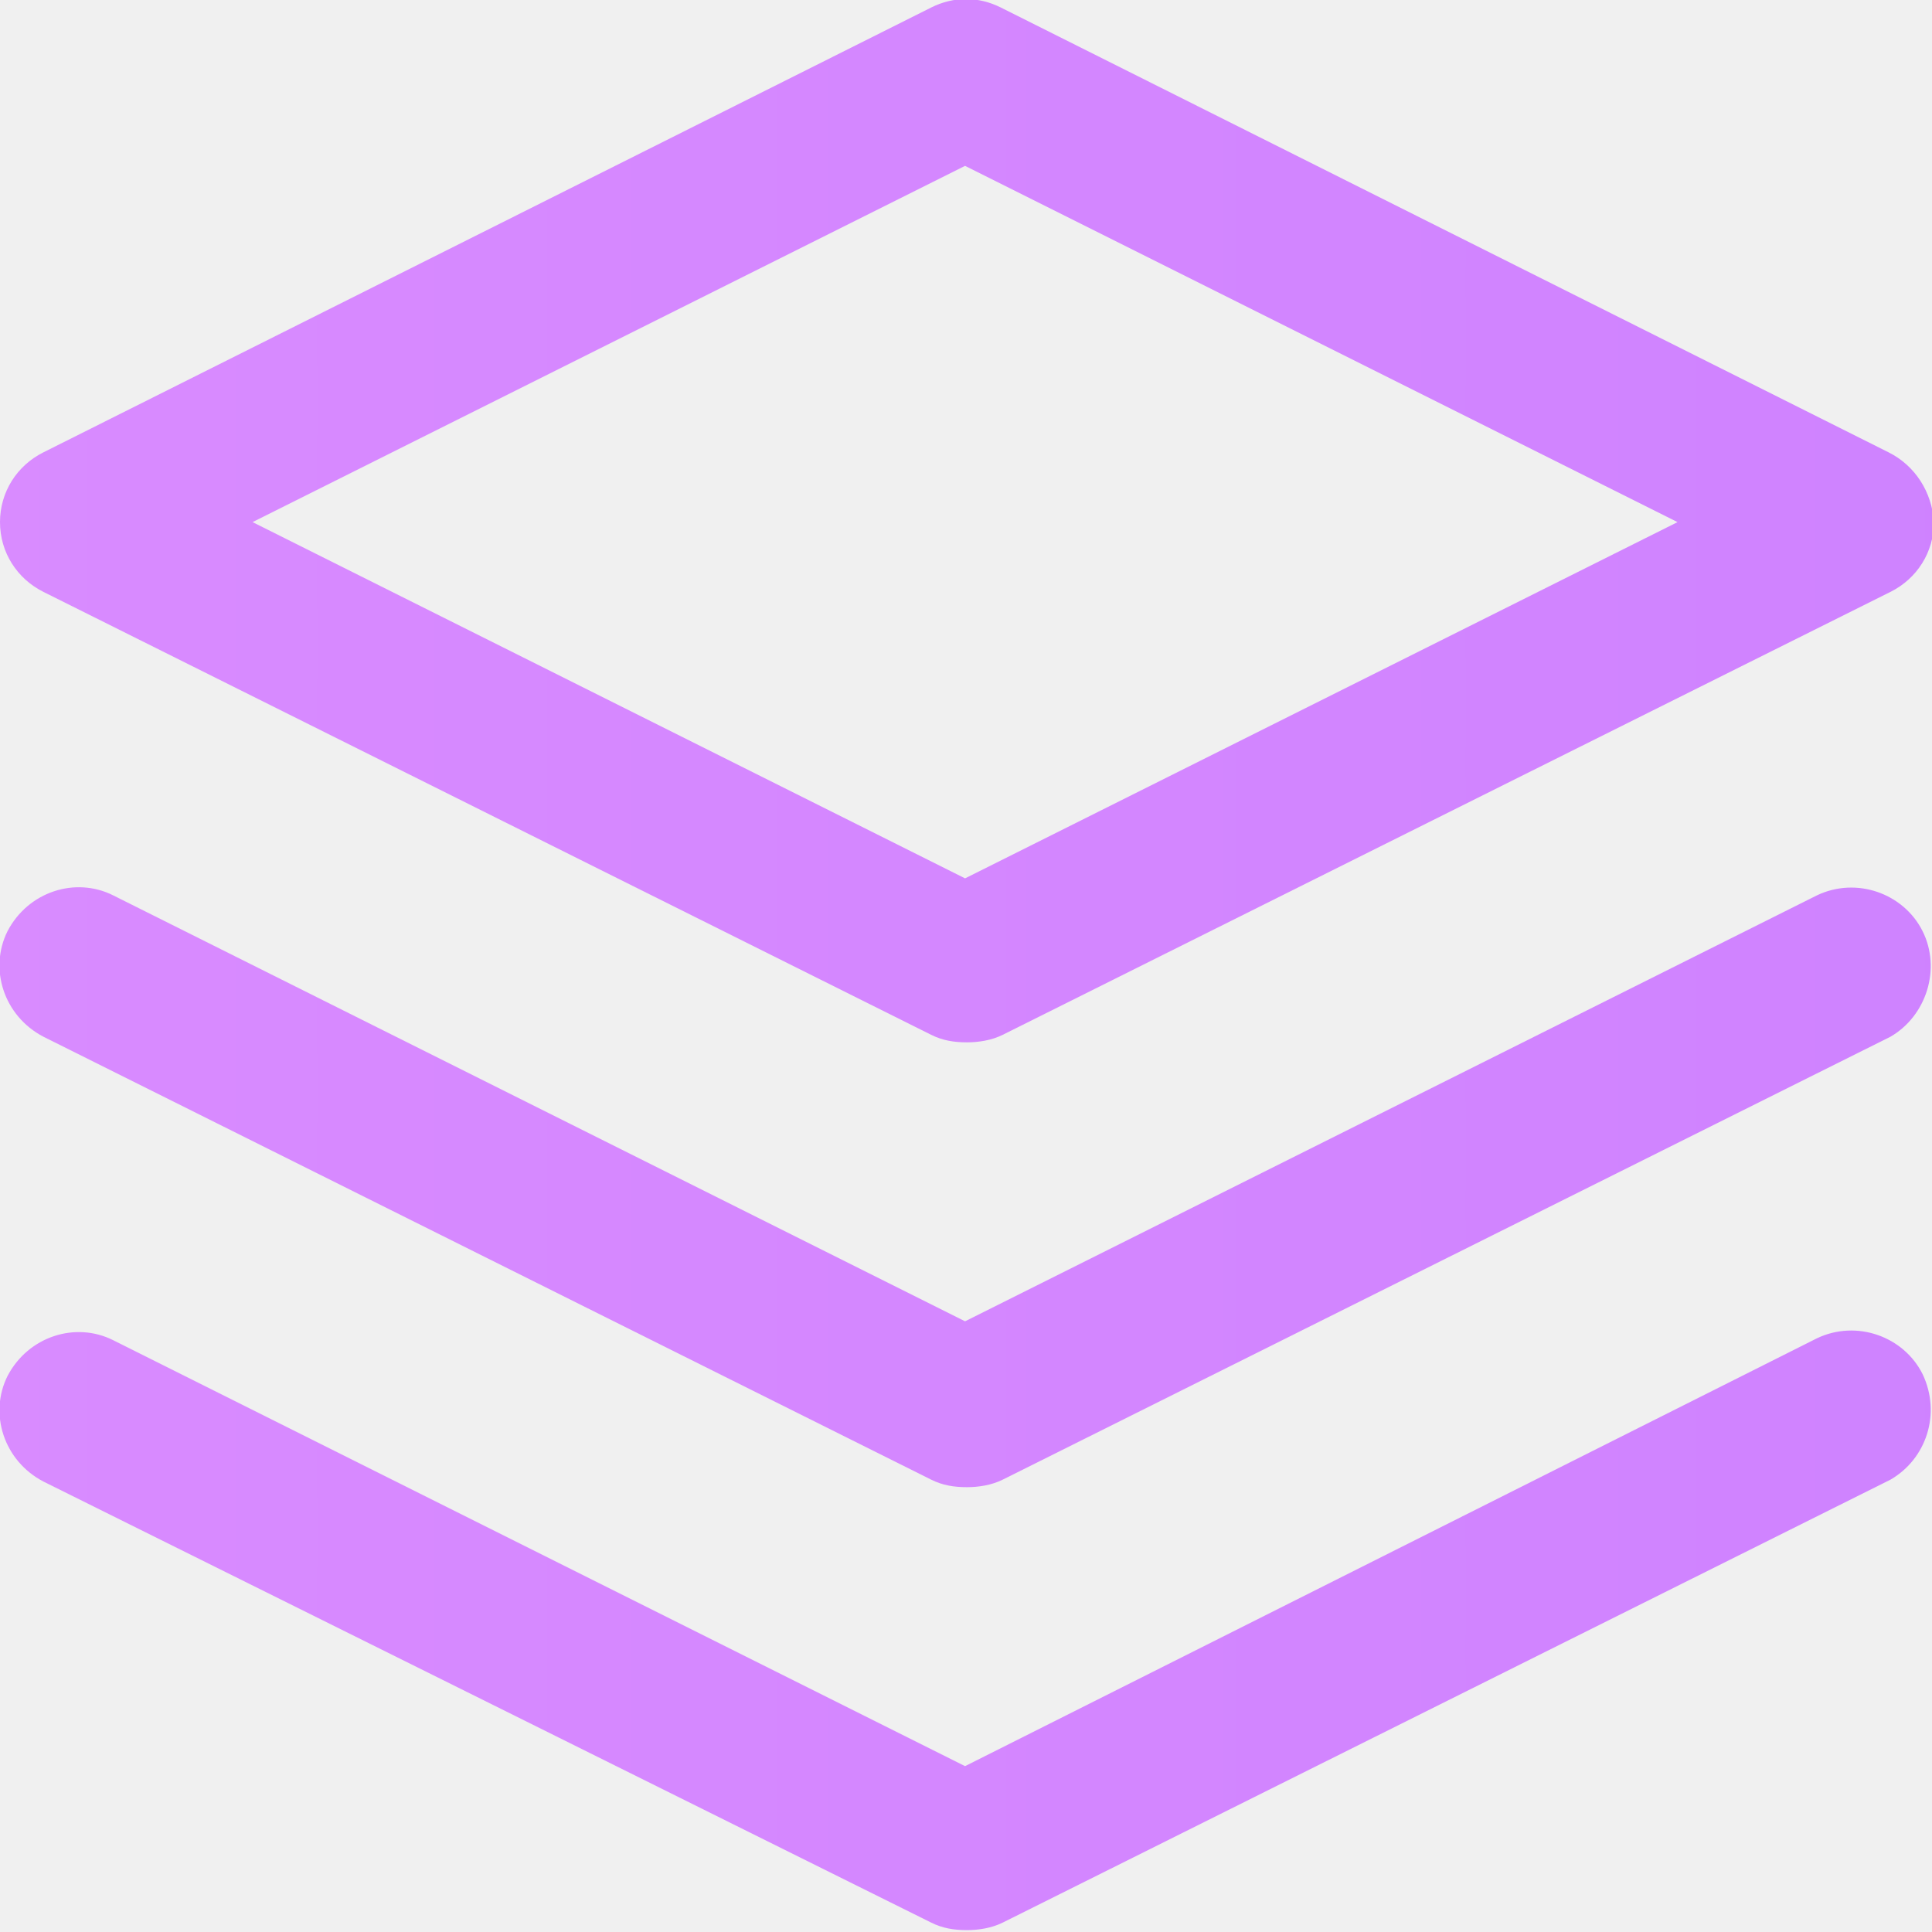
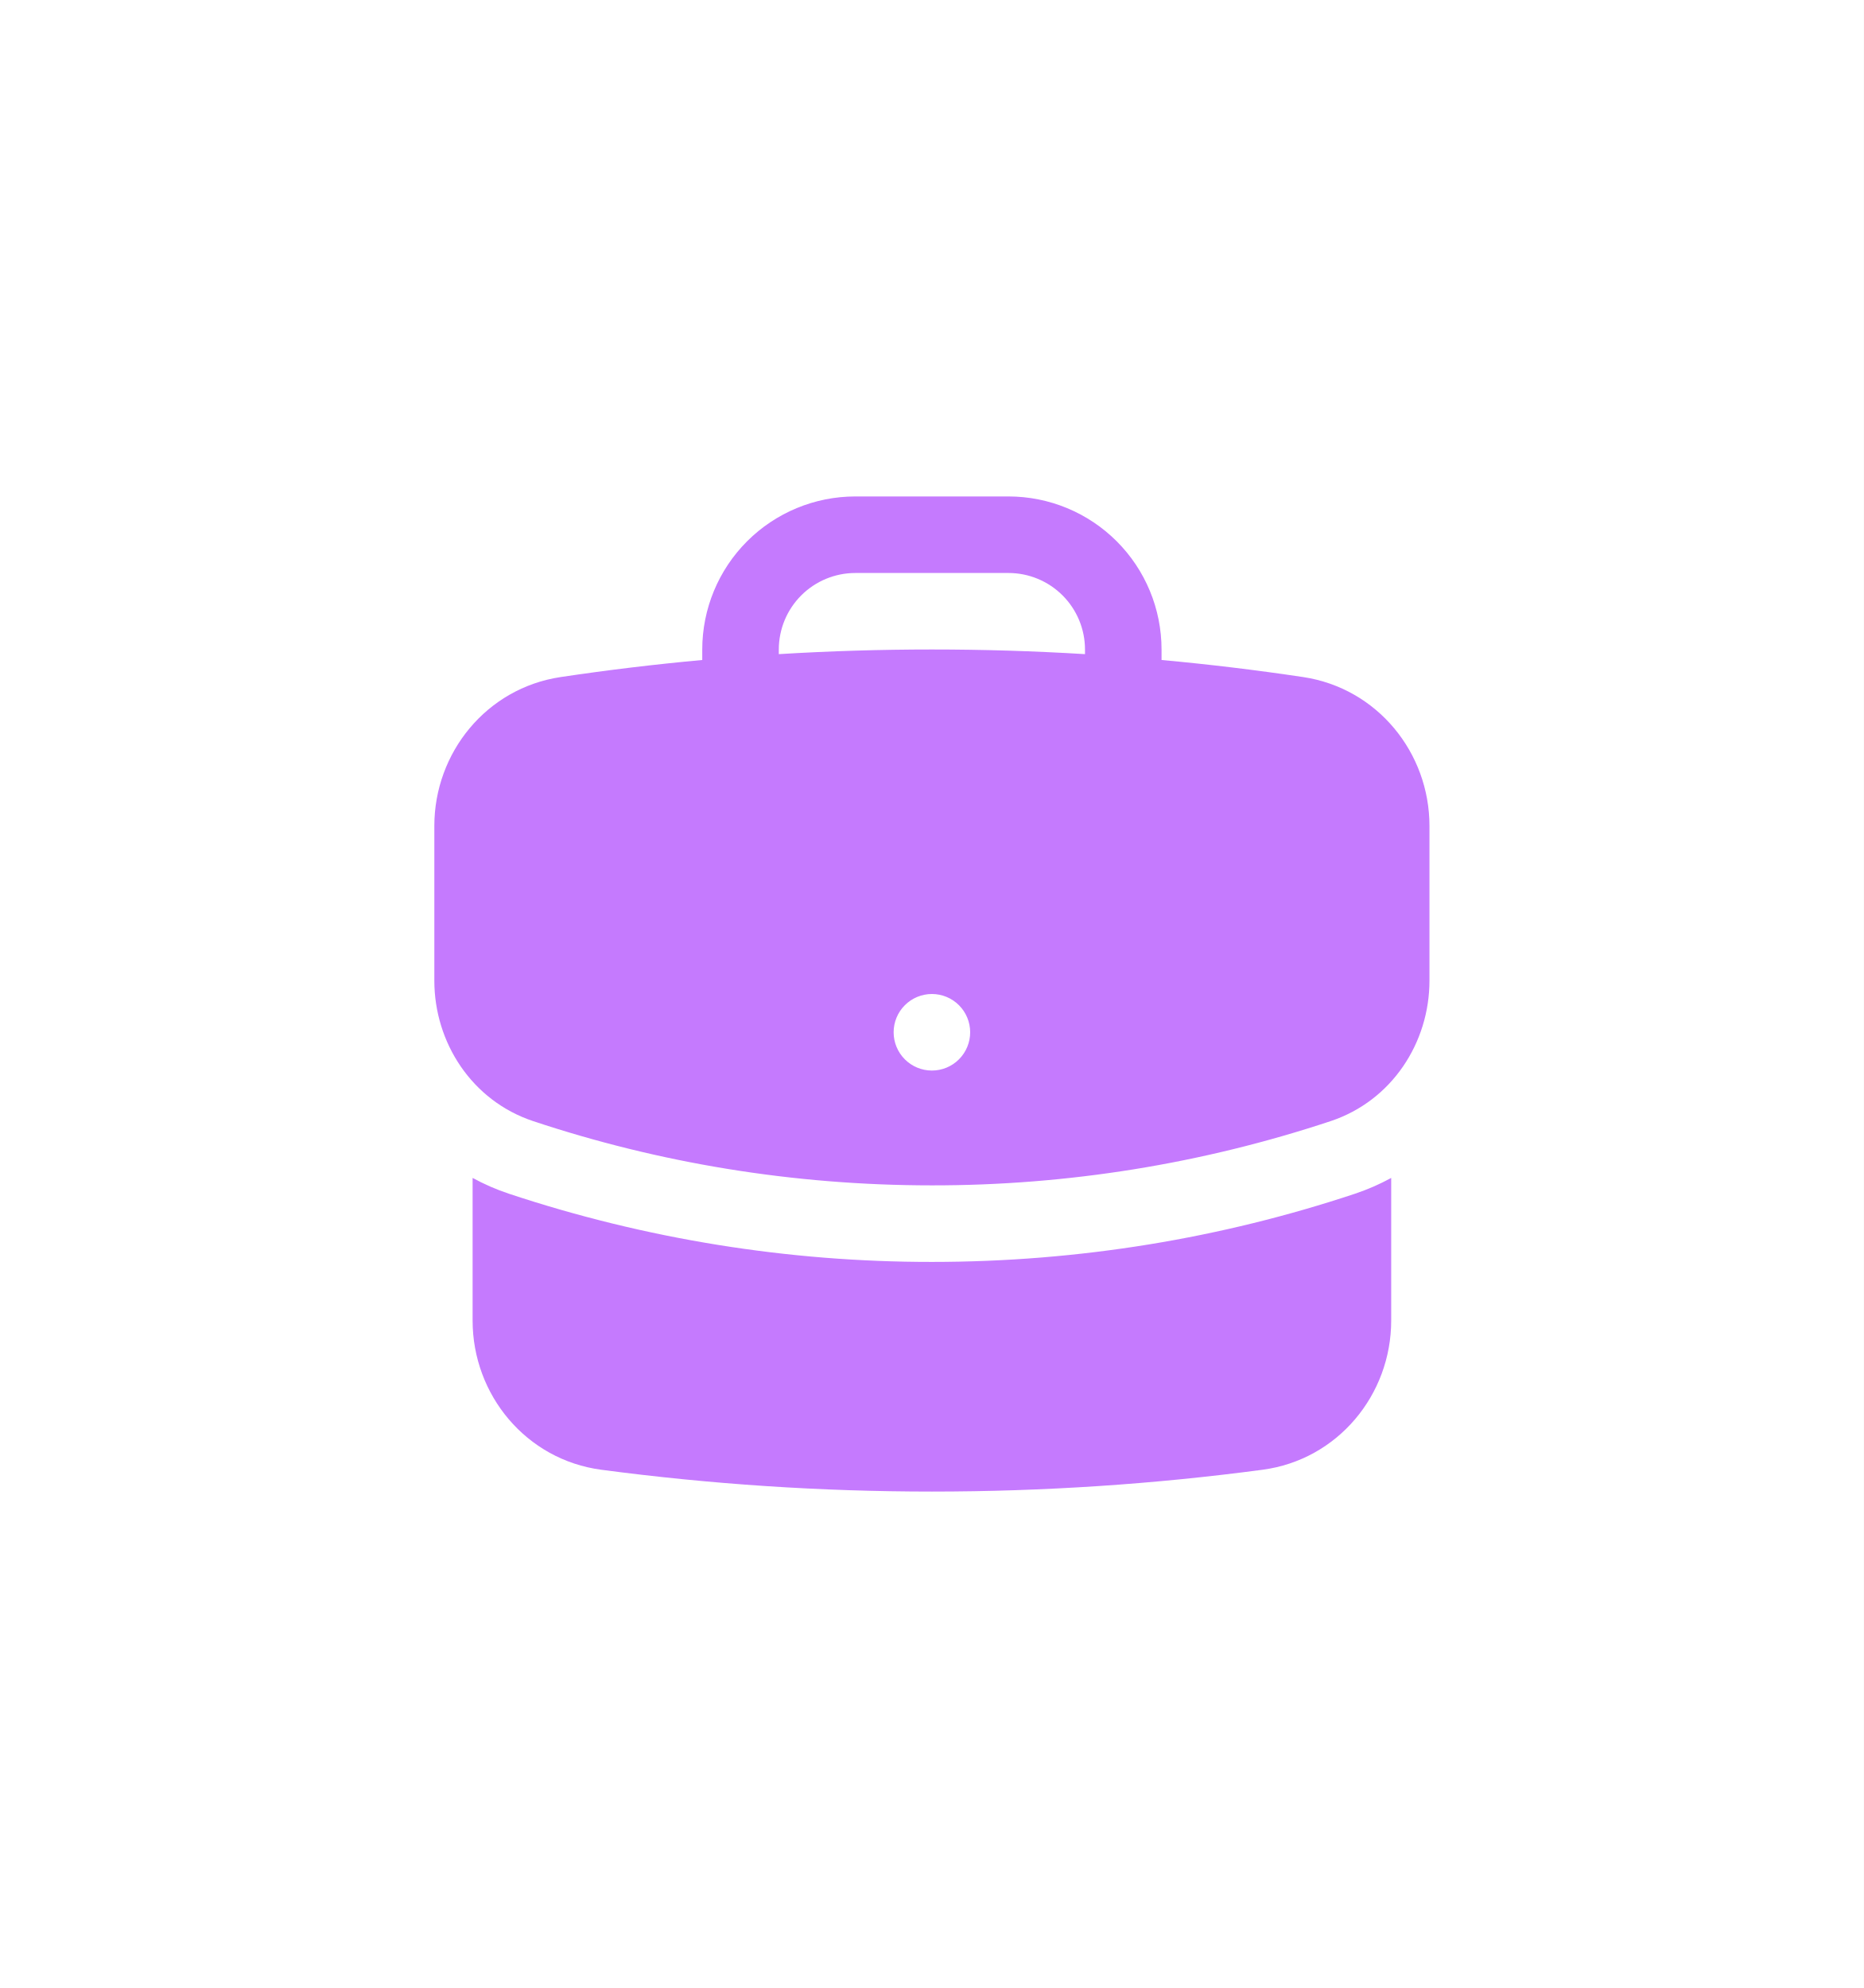
- <svg xmlns="http://www.w3.org/2000/svg" version="1.1" id="Layer_1" x="0px" y="0px" viewBox="0 0 102.5 102.5" style="enable-background:new 0 0 102.5 102.5;" xml:space="preserve">
-   <style type="text/css">
- 	.st0{fill:url(#SVGID_1_);}
- 	.st1{fill:url(#SVGID_2_);}
- 	.st2{fill:url(#SVGID_3_);}
- </style>
-   <g>
-     <g>
-       <linearGradient id="SVGID_1_" gradientUnits="userSpaceOnUse" x1="-14.647" y1="27.683" x2="656.557" y2="27.683">
-         <stop offset="1.502404e-03" style="stop-color:#DA8CFF" />
-         <stop offset="1" style="stop-color:#9A55FF" />
-       </linearGradient>
-       <path class="st0" d="M100.2,24L53.1,0.4c-1.2-0.6-2.5-0.6-3.7,0L2.3,24C0.9,24.7,0,26.1,0,27.7s0.9,3,2.3,3.7l47.1,23.5    c0.6,0.3,1.2,0.4,1.9,0.4c0.6,0,1.3-0.1,1.9-0.4l47.1-23.5c1.4-0.7,2.3-2.1,2.3-3.7C102.5,26.1,101.6,24.7,100.2,24z M51.2,46.6    L13.4,27.7L51.2,8.8l37.8,18.9L51.2,46.6z" />
-     </g>
-   </g>
-   <g>
-     <g>
-       <linearGradient id="SVGID_2_" gradientUnits="userSpaceOnUse" x1="-14.647" y1="86.542" x2="656.557" y2="86.542">
-         <stop offset="1.502404e-03" style="stop-color:#DA8CFF" />
-         <stop offset="1" style="stop-color:#9A55FF" />
-       </linearGradient>
-       <path class="st1" d="M102,72.9c-1-2-3.5-2.9-5.6-1.9L51.2,93.7L6,71.1c-2-1-4.5-0.2-5.6,1.9c-1,2-0.2,4.5,1.9,5.6L49.4,102    c0.6,0.3,1.2,0.4,1.9,0.4c0.6,0,1.3-0.1,1.9-0.4l47.1-23.5C102.2,77.4,103,75,102,72.9z" />
-     </g>
-   </g>
-   <g>
-     <g>
-       <linearGradient id="SVGID_3_" gradientUnits="userSpaceOnUse" x1="-14.647" y1="62.998" x2="656.557" y2="62.998">
-         <stop offset="1.502404e-03" style="stop-color:#DA8CFF" />
-         <stop offset="1" style="stop-color:#9A55FF" />
-       </linearGradient>
-       <path class="st2" d="M102,49.4c-1-2-3.5-2.9-5.6-1.9L51.2,70.1L6,47.5c-2-1-4.5-0.2-5.6,1.9c-1,2-0.2,4.5,1.9,5.6l47.1,23.5    c0.6,0.3,1.2,0.4,1.9,0.4c0.6,0,1.3-0.1,1.9-0.4l47.1-23.5C102.2,53.9,103,51.4,102,49.4z" />
-     </g>
-   </g>
+ <svg xmlns="http://www.w3.org/2000/svg" width="210" height="224" viewBox="0 0 210 224" fill="none">
+   <rect width="210" height="224" fill="white" />
+   <path fill-rule="evenodd" clip-rule="evenodd" d="M79.125 73.188C79.125 68.612 80.942 64.225 84.177 60.99C87.412 57.755 91.8 55.938 96.375 55.938H113.625C118.2 55.938 122.588 57.755 125.823 60.99C129.058 64.225 130.875 68.612 130.875 73.188V74.366C136.24 74.855 141.553 75.499 146.826 76.287C155.186 77.54 161.062 84.814 161.062 93.059V110.499C161.062 117.463 156.842 124.023 149.93 126.323C135.44 131.133 120.268 133.578 105 133.562C89.302 133.562 74.197 131.021 60.069 126.323C53.158 124.023 48.938 117.463 48.938 110.499V93.059C48.938 84.814 54.814 77.534 63.175 76.287C68.472 75.495 73.791 74.854 79.125 74.366V73.188ZM122.25 73.188V73.705C110.761 73.007 99.239 73.007 87.75 73.705V73.188C87.75 70.9 88.659 68.706 90.276 67.089C91.894 65.471 94.088 64.562 96.375 64.562H113.625C115.912 64.562 118.106 65.471 119.724 67.089C121.341 68.706 122.25 70.9 122.25 73.188ZM105 120.625C106.144 120.625 107.241 120.171 108.049 119.362C108.858 118.553 109.312 117.456 109.312 116.312C109.312 115.169 108.858 114.072 108.049 113.263C107.241 112.454 106.144 112 105 112C103.856 112 102.759 112.454 101.951 113.263C101.142 114.072 100.688 115.169 100.688 116.312C100.688 117.456 101.142 118.553 101.951 119.362C102.759 120.171 103.856 120.625 105 120.625Z" fill="#C57AFE" />
+   <path d="M53.25 148.8V132.723C54.56 133.44 55.932 134.036 57.35 134.506C72.718 139.608 88.807 142.202 105 142.188C121.629 142.188 137.66 139.497 152.65 134.511C154.099 134.028 155.468 133.425 156.75 132.723V148.8C156.75 157.149 150.73 164.486 142.243 165.607C130.053 167.229 117.621 168.063 105 168.063C92.545 168.065 80.104 167.245 67.757 165.607C59.27 164.486 53.25 157.149 53.25 148.8Z" fill="#C57AFE" />
</svg>
